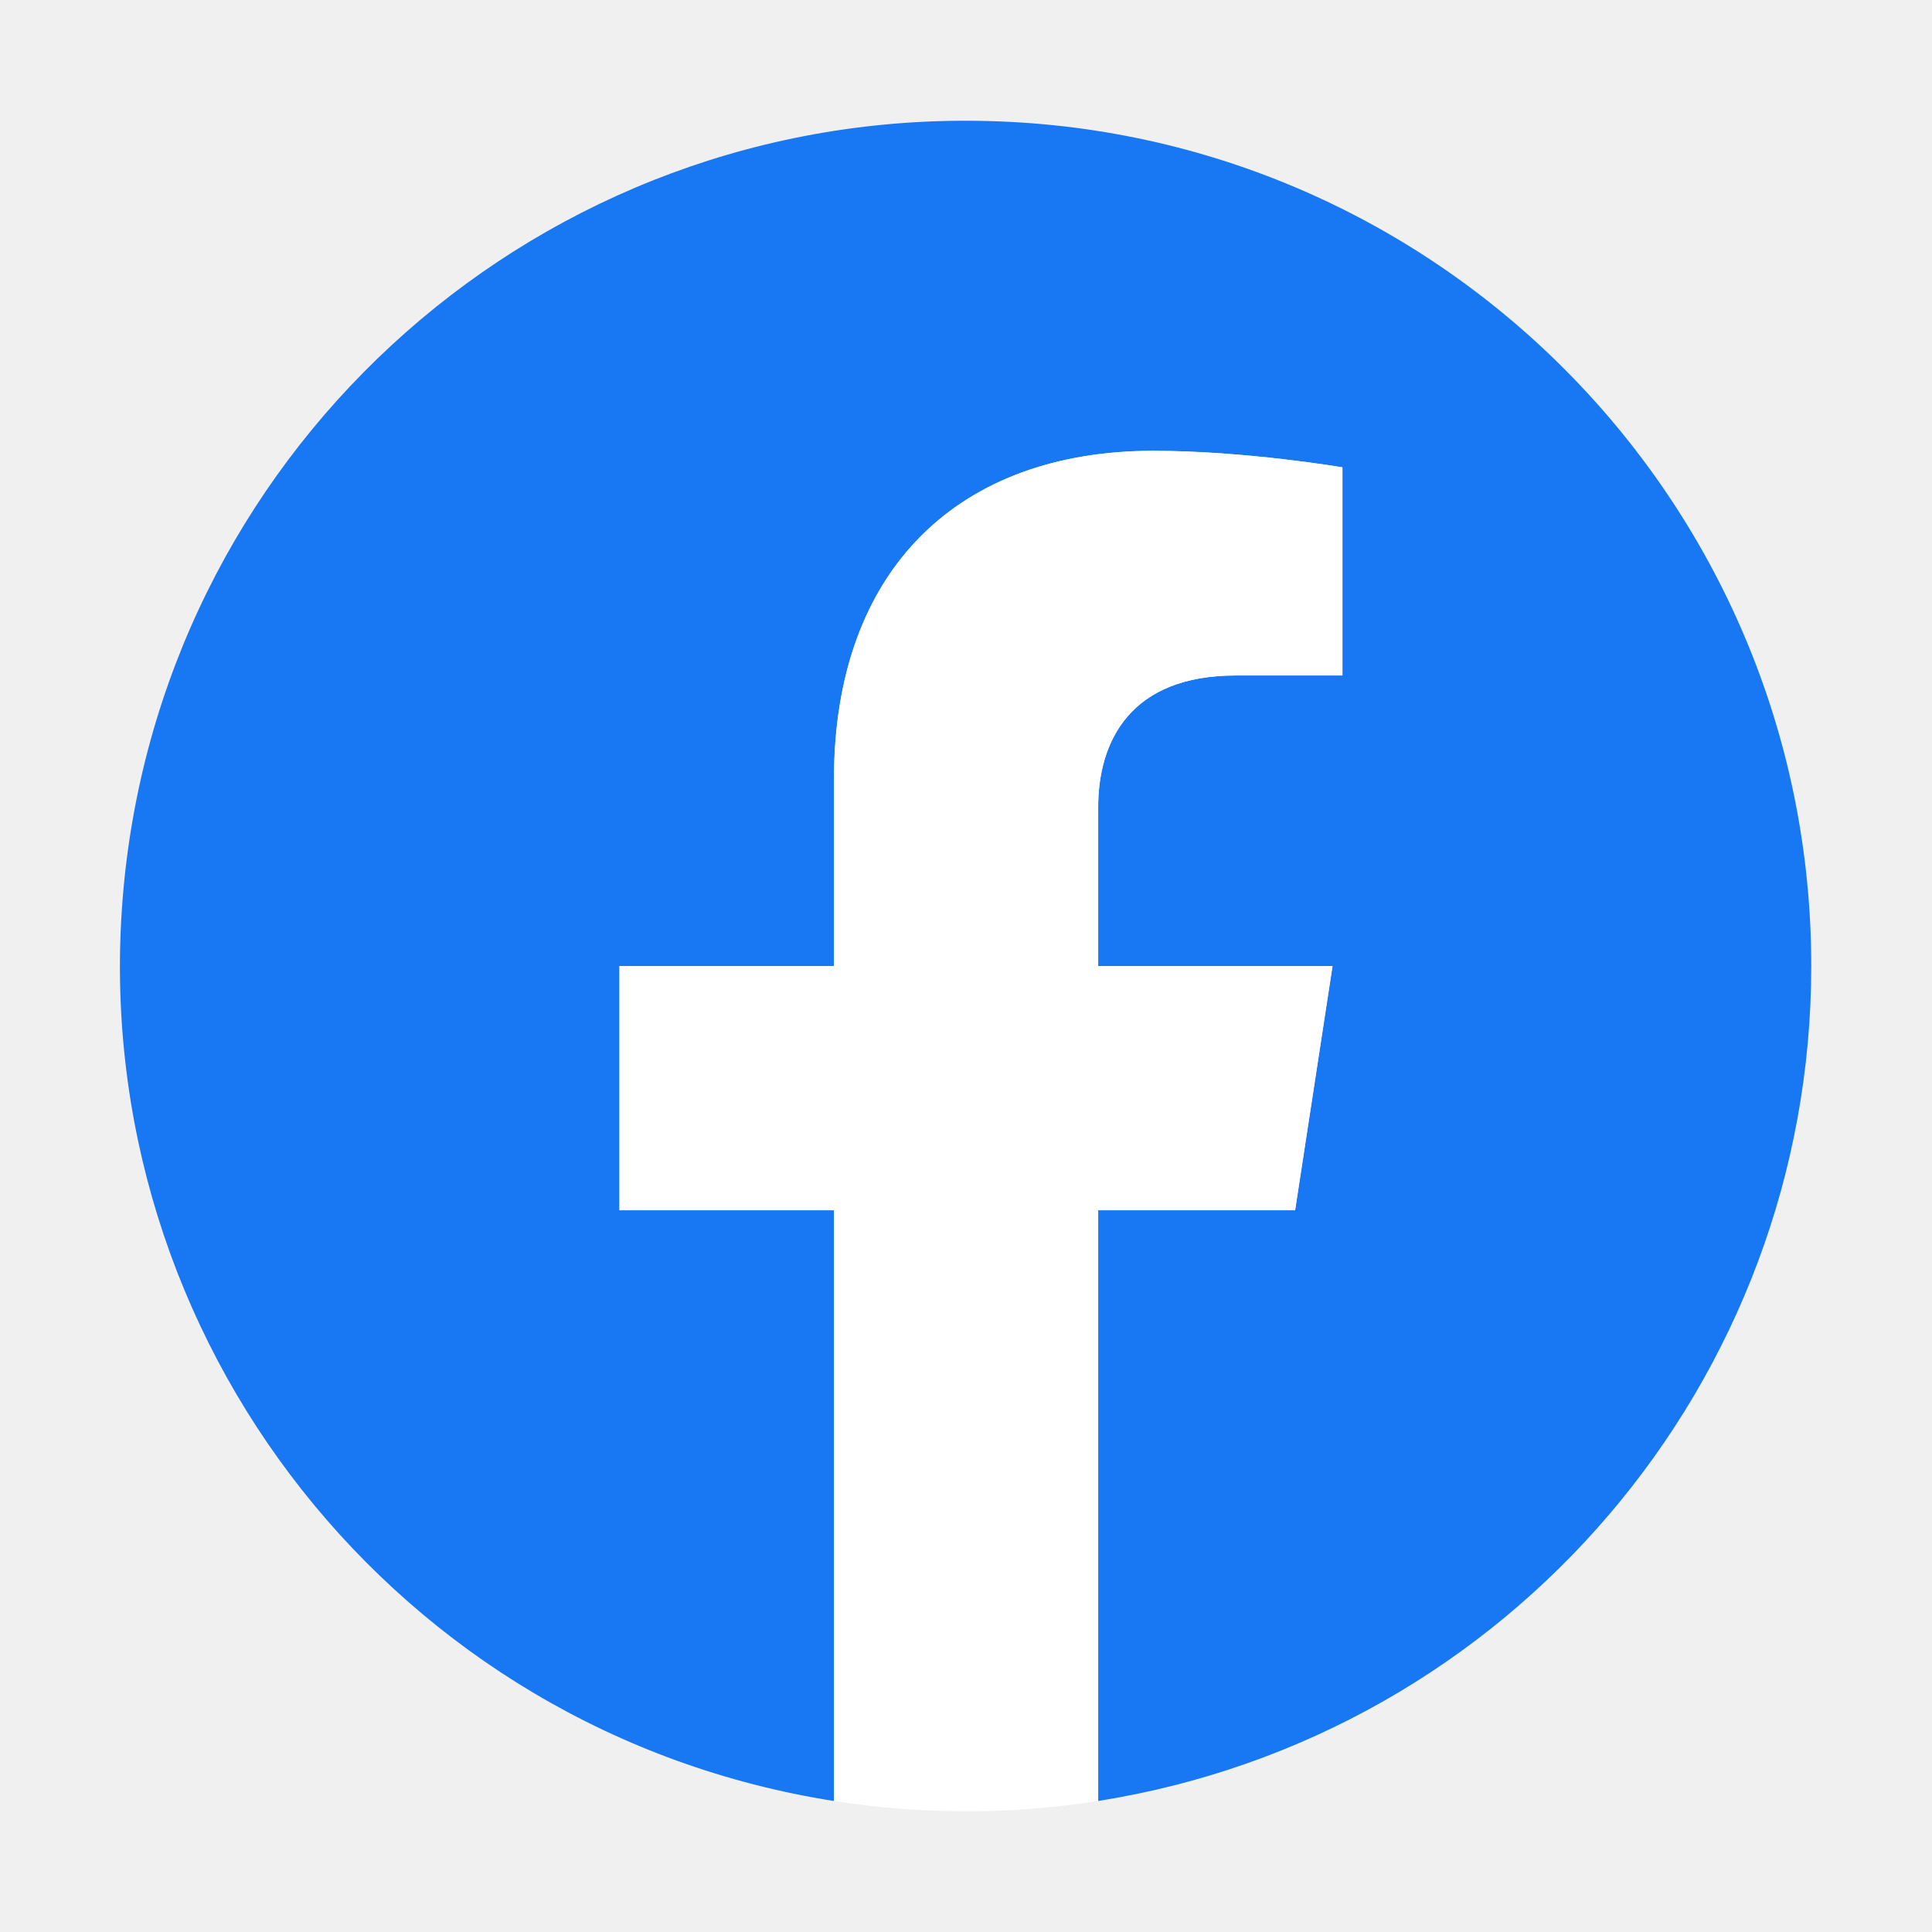
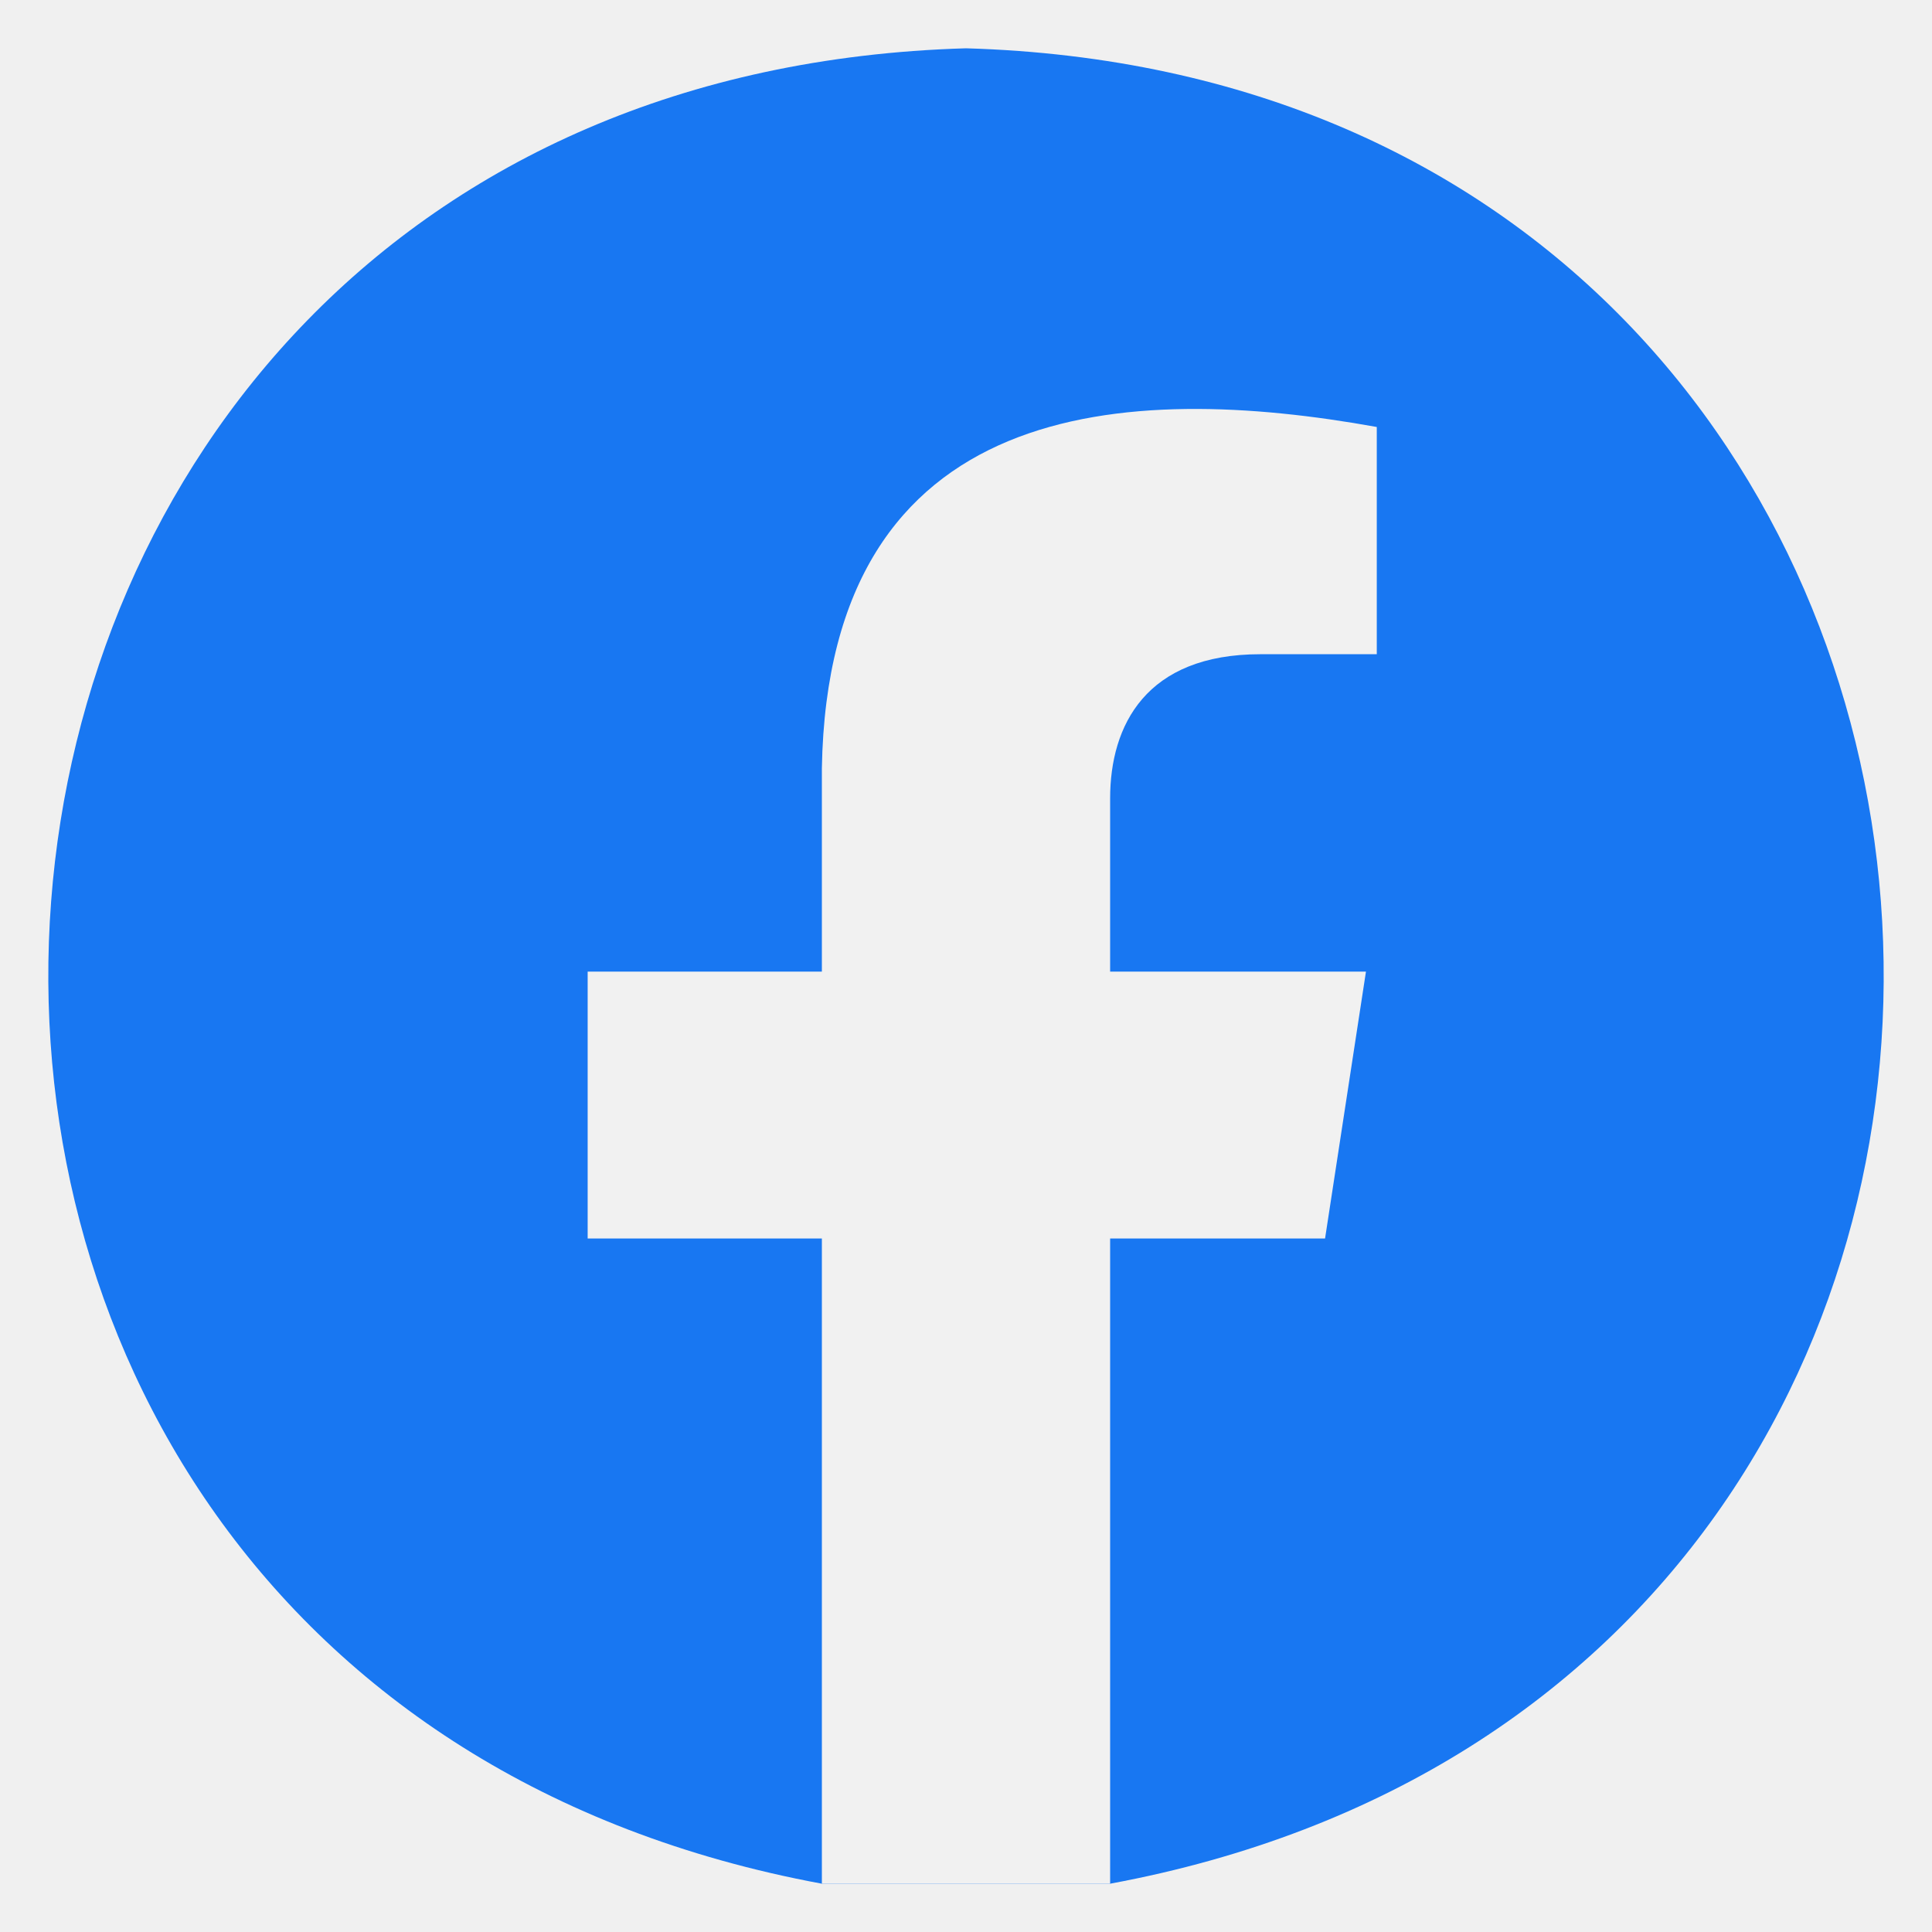
- <svg xmlns="http://www.w3.org/2000/svg" width="800px" height="800px" viewBox="0 0 16 16" fill="none">
-   <path fill="#1877F2" d="M15 8a7 7 0 00-7-7 7 7 0 00-1.094 13.915v-4.892H5.13V8h1.777V6.458c0-1.754 1.045-2.724 2.644-2.724.766 0 1.567.137 1.567.137v1.723h-.883c-.87 0-1.14.54-1.14 1.093V8h1.941l-.31 2.023H9.094v4.892A7.001 7.001 0 0015 8z" />
-   <path fill="#ffffff" d="M10.725 10.023L11.035 8H9.094V6.687c0-.553.27-1.093 1.14-1.093h.883V3.87s-.801-.137-1.567-.137c-1.6 0-2.644.97-2.644 2.724V8H5.13v2.023h1.777v4.892a7.037 7.037 0 002.188 0v-4.892h1.63z" />
+ <svg xmlns="http://www.w3.org/2000/svg" width="800px" height="800px" viewBox="0 0 100 100" version="1.1" xml:space="preserve">
+   <style type="text/css">
+ 	.st0{fill:#FFFFFF;}
+ 	.st1{fill:#F5BB41;}
+ 	.st2{fill:#2167D1;}
+ 	.st3{fill:#3D84F3;}
+ 	.st4{fill:#4CA853;}
+ 	.st5{fill:#398039;}
+ 	.st6{fill:#D74F3F;}
+ 	.st7{fill:#D43C89;}
+ 	.st8{fill:#B2005F;}
+ 	.st9{fill:none;stroke:#000000;stroke-width:3;stroke-linecap:round;stroke-linejoin:round;stroke-miterlimit:10;}
+ 	
+ 		.st10{fill-rule:evenodd;clip-rule:evenodd;fill:none;stroke:#000000;stroke-width:3;stroke-linecap:round;stroke-linejoin:round;stroke-miterlimit:10;}
+ 	
+ 		.st11{fill-rule:evenodd;clip-rule:evenodd;fill:none;stroke:#040404;stroke-width:3;stroke-linecap:round;stroke-linejoin:round;stroke-miterlimit:10;}
+ 	.st12{fill-rule:evenodd;clip-rule:evenodd;}
+ 	.st13{fill-rule:evenodd;clip-rule:evenodd;fill:#040404;}
+ 	.st14{fill:url(#SVGID_1_);}
+ 	.st15{fill:url(#SVGID_2_);}
+ 	.st16{fill:url(#SVGID_3_);}
+ 	.st17{fill:url(#SVGID_4_);}
+ 	.st18{fill:url(#SVGID_5_);}
+ 	.st19{fill:url(#SVGID_6_);}
+ 	.st20{fill:url(#SVGID_7_);}
+ 	.st21{fill:url(#SVGID_8_);}
+ 	.st22{fill:url(#SVGID_9_);}
+ 	.st23{fill:url(#SVGID_10_);}
+ 	.st24{fill:url(#SVGID_11_);}
+ 	.st25{fill:url(#SVGID_12_);}
+ 	.st26{fill:url(#SVGID_13_);}
+ 	.st27{fill:url(#SVGID_14_);}
+ 	.st28{fill:url(#SVGID_15_);}
+ 	.st29{fill:url(#SVGID_16_);}
+ 	.st30{fill:url(#SVGID_17_);}
+ 	.st31{fill:url(#SVGID_18_);}
+ 	.st32{fill:url(#SVGID_19_);}
+ 	.st33{fill:url(#SVGID_20_);}
+ 	.st34{fill:url(#SVGID_21_);}
+ 	.st35{fill:url(#SVGID_22_);}
+ 	.st36{fill:url(#SVGID_23_);}
+ 	.st37{fill:url(#SVGID_24_);}
+ 	.st38{fill:url(#SVGID_25_);}
+ 	.st39{fill:url(#SVGID_26_);}
+ 	.st40{fill:url(#SVGID_27_);}
+ 	.st41{fill:url(#SVGID_28_);}
+ 	.st42{fill:url(#SVGID_29_);}
+ 	.st43{fill:url(#SVGID_30_);}
+ 	.st44{fill:url(#SVGID_31_);}
+ 	.st45{fill:url(#SVGID_32_);}
+ 	.st46{fill:url(#SVGID_33_);}
+ 	.st47{fill:url(#SVGID_34_);}
+ 	.st48{fill:url(#SVGID_35_);}
+ 	.st49{fill:url(#SVGID_36_);}
+ 	.st50{fill:url(#SVGID_37_);}
+ 	.st51{fill:url(#SVGID_38_);}
+ 	.st52{fill:url(#SVGID_39_);}
+ 	.st53{fill:url(#SVGID_40_);}
+ 	.st54{fill:url(#SVGID_41_);}
+ 	.st55{fill:url(#SVGID_42_);}
+ 	.st56{fill:url(#SVGID_43_);}
+ 	.st57{fill:url(#SVGID_44_);}
+ 	.st58{fill:url(#SVGID_45_);}
+ 	.st59{fill:#040404;}
+ 	.st60{fill:url(#SVGID_46_);}
+ 	.st61{fill:url(#SVGID_47_);}
+ 	.st62{fill:url(#SVGID_48_);}
+ 	.st63{fill:url(#SVGID_49_);}
+ 	.st64{fill:url(#SVGID_50_);}
+ 	.st65{fill:url(#SVGID_51_);}
+ 	.st66{fill:url(#SVGID_52_);}
+ 	.st67{fill:url(#SVGID_53_);}
+ 	.st68{fill:url(#SVGID_54_);}
+ 	.st69{fill:url(#SVGID_55_);}
+ 	.st70{fill:url(#SVGID_56_);}
+ 	.st71{fill:url(#SVGID_57_);}
+ 	.st72{fill:url(#SVGID_58_);}
+ 	.st73{fill:url(#SVGID_59_);}
+ 	.st74{fill:url(#SVGID_60_);}
+ 	.st75{fill:url(#SVGID_61_);}
+ 	.st76{fill:url(#SVGID_62_);}
+ 	.st77{fill:none;stroke:#000000;stroke-width:3;stroke-miterlimit:10;}
+ 	.st78{fill:none;stroke:#FFFFFF;stroke-miterlimit:10;}
+ 	.st79{fill:#4BC9FF;}
+ 	.st80{fill:#5500DD;}
+ 	.st81{fill:#FF3A00;}
+ 	.st82{fill:#E6162D;}
+ 	.st83{fill:#F1F1F1;}
+ 	.st84{fill:#FF9933;}
+ 	.st85{fill:#B92B27;}
+ 	.st86{fill:#00ACED;}
+ 	.st87{fill:#BD2125;}
+ 	.st88{fill:#1877F2;}
+ 	.st89{fill:#6665D2;}
+ 	.st90{fill:#CE3056;}
+ 	.st91{fill:#5BB381;}
+ 	.st92{fill:#61C3EC;}
+ 	.st93{fill:#E4B34B;}
+ 	.st94{fill:#181EF2;}
+ 	.st95{fill:#FF0000;}
+ 	.st96{fill:#FE466C;}
+ 	.st97{fill:#FA4778;}
+ 	.st98{fill:#FF7700;}
+ 	.st99{fill-rule:evenodd;clip-rule:evenodd;fill:#1F6BF6;}
+ 	.st100{fill:#520094;}
+ 	.st101{fill:#4477E8;}
+ 	.st102{fill:#3D1D1C;}
+ 	.st103{fill:#FFE812;}
+ 	.st104{fill:#344356;}
+ 	.st105{fill:#00CC76;}
+ 	.st106{fill-rule:evenodd;clip-rule:evenodd;fill:#345E90;}
+ 	.st107{fill:#1F65D8;}
+ 	.st108{fill:#EB3587;}
+ 	.st109{fill-rule:evenodd;clip-rule:evenodd;fill:#603A88;}
+ 	.st110{fill:#E3CE99;}
+ 	.st111{fill:#783AF9;}
+ 	.st112{fill:#FF515E;}
+ 	.st113{fill:#FF4906;}
+ 	.st114{fill:#503227;}
+ 	.st115{fill:#4C7BD9;}
+ 	.st116{fill:#69C9D0;}
+ 	.st117{fill:#1B92D1;}
+ 	.st118{fill:#EB4F4A;}
+ 	.st119{fill:#513728;}
+ 	.st120{fill:#FF6600;}
+ 	.st121{fill-rule:evenodd;clip-rule:evenodd;fill:#B61438;}
+ 	.st122{fill:#FFFC00;}
+ 	.st123{fill:#141414;}
+ 	.st124{fill:#94D137;}
+ 	.st125{fill-rule:evenodd;clip-rule:evenodd;fill:#F1F1F1;}
+ 	.st126{fill-rule:evenodd;clip-rule:evenodd;fill:#66E066;}
+ 	.st127{fill:#2D8CFF;}
+ 	.st128{fill:#F1A300;}
+ 	.st129{fill:#4BA2F2;}
+ 	.st130{fill:#1A5099;}
+ 	.st131{fill:#EE6060;}
+ 	.st132{fill-rule:evenodd;clip-rule:evenodd;fill:#F48120;}
+ 	.st133{fill:#222222;}
+ 	.st134{fill:url(#SVGID_63_);}
+ 	.st135{fill:#0077B5;}
+ 	.st136{fill:#FFCC00;}
+ 	.st137{fill:#EB3352;}
+ 	.st138{fill:#F9D265;}
+ 	.st139{fill:#F5B955;}
+ 	.st140{fill:#DD2A7B;}
+ 	.st141{fill:#66E066;}
+ 	.st142{fill:#EB4E00;}
+ 	.st143{fill:#FFC794;}
+ 	.st144{fill:#B5332A;}
+ 	.st145{fill:#4E85EB;}
+ 	.st146{fill:#58A45C;}
+ 	.st147{fill:#F2BC42;}
+ 	.st148{fill:#D85040;}
+ 	.st149{fill:#464EB8;}
+ 	.st150{fill:#7B83EB;}
+ </style>
+   <g id="Layer_1" />
+   <g id="Layer_2">
+     <g>
+       <path class="st88" d="M50,2.5c-58.892,1.725-64.898,84.363-7.46,95l0,0h0H50h7.46l0,0C114.911,86.853,108.879,4.219,50,2.5z" />
+       <path class="st83" d="M57.46,64.104h11.125l2.117-13.814H57.46v-8.965c0-3.779,1.85-7.463,7.781-7.463h6.021    c0,0,0-11.761,0-11.761c-12.894-2.323-28.385-1.616-28.722,17.66V50.29H30.417v13.814H42.54c0,0,0,33.395,0,33.396H50h7.46l0,0h0    V64.104z" />
+     </g>
+   </g>
</svg>
